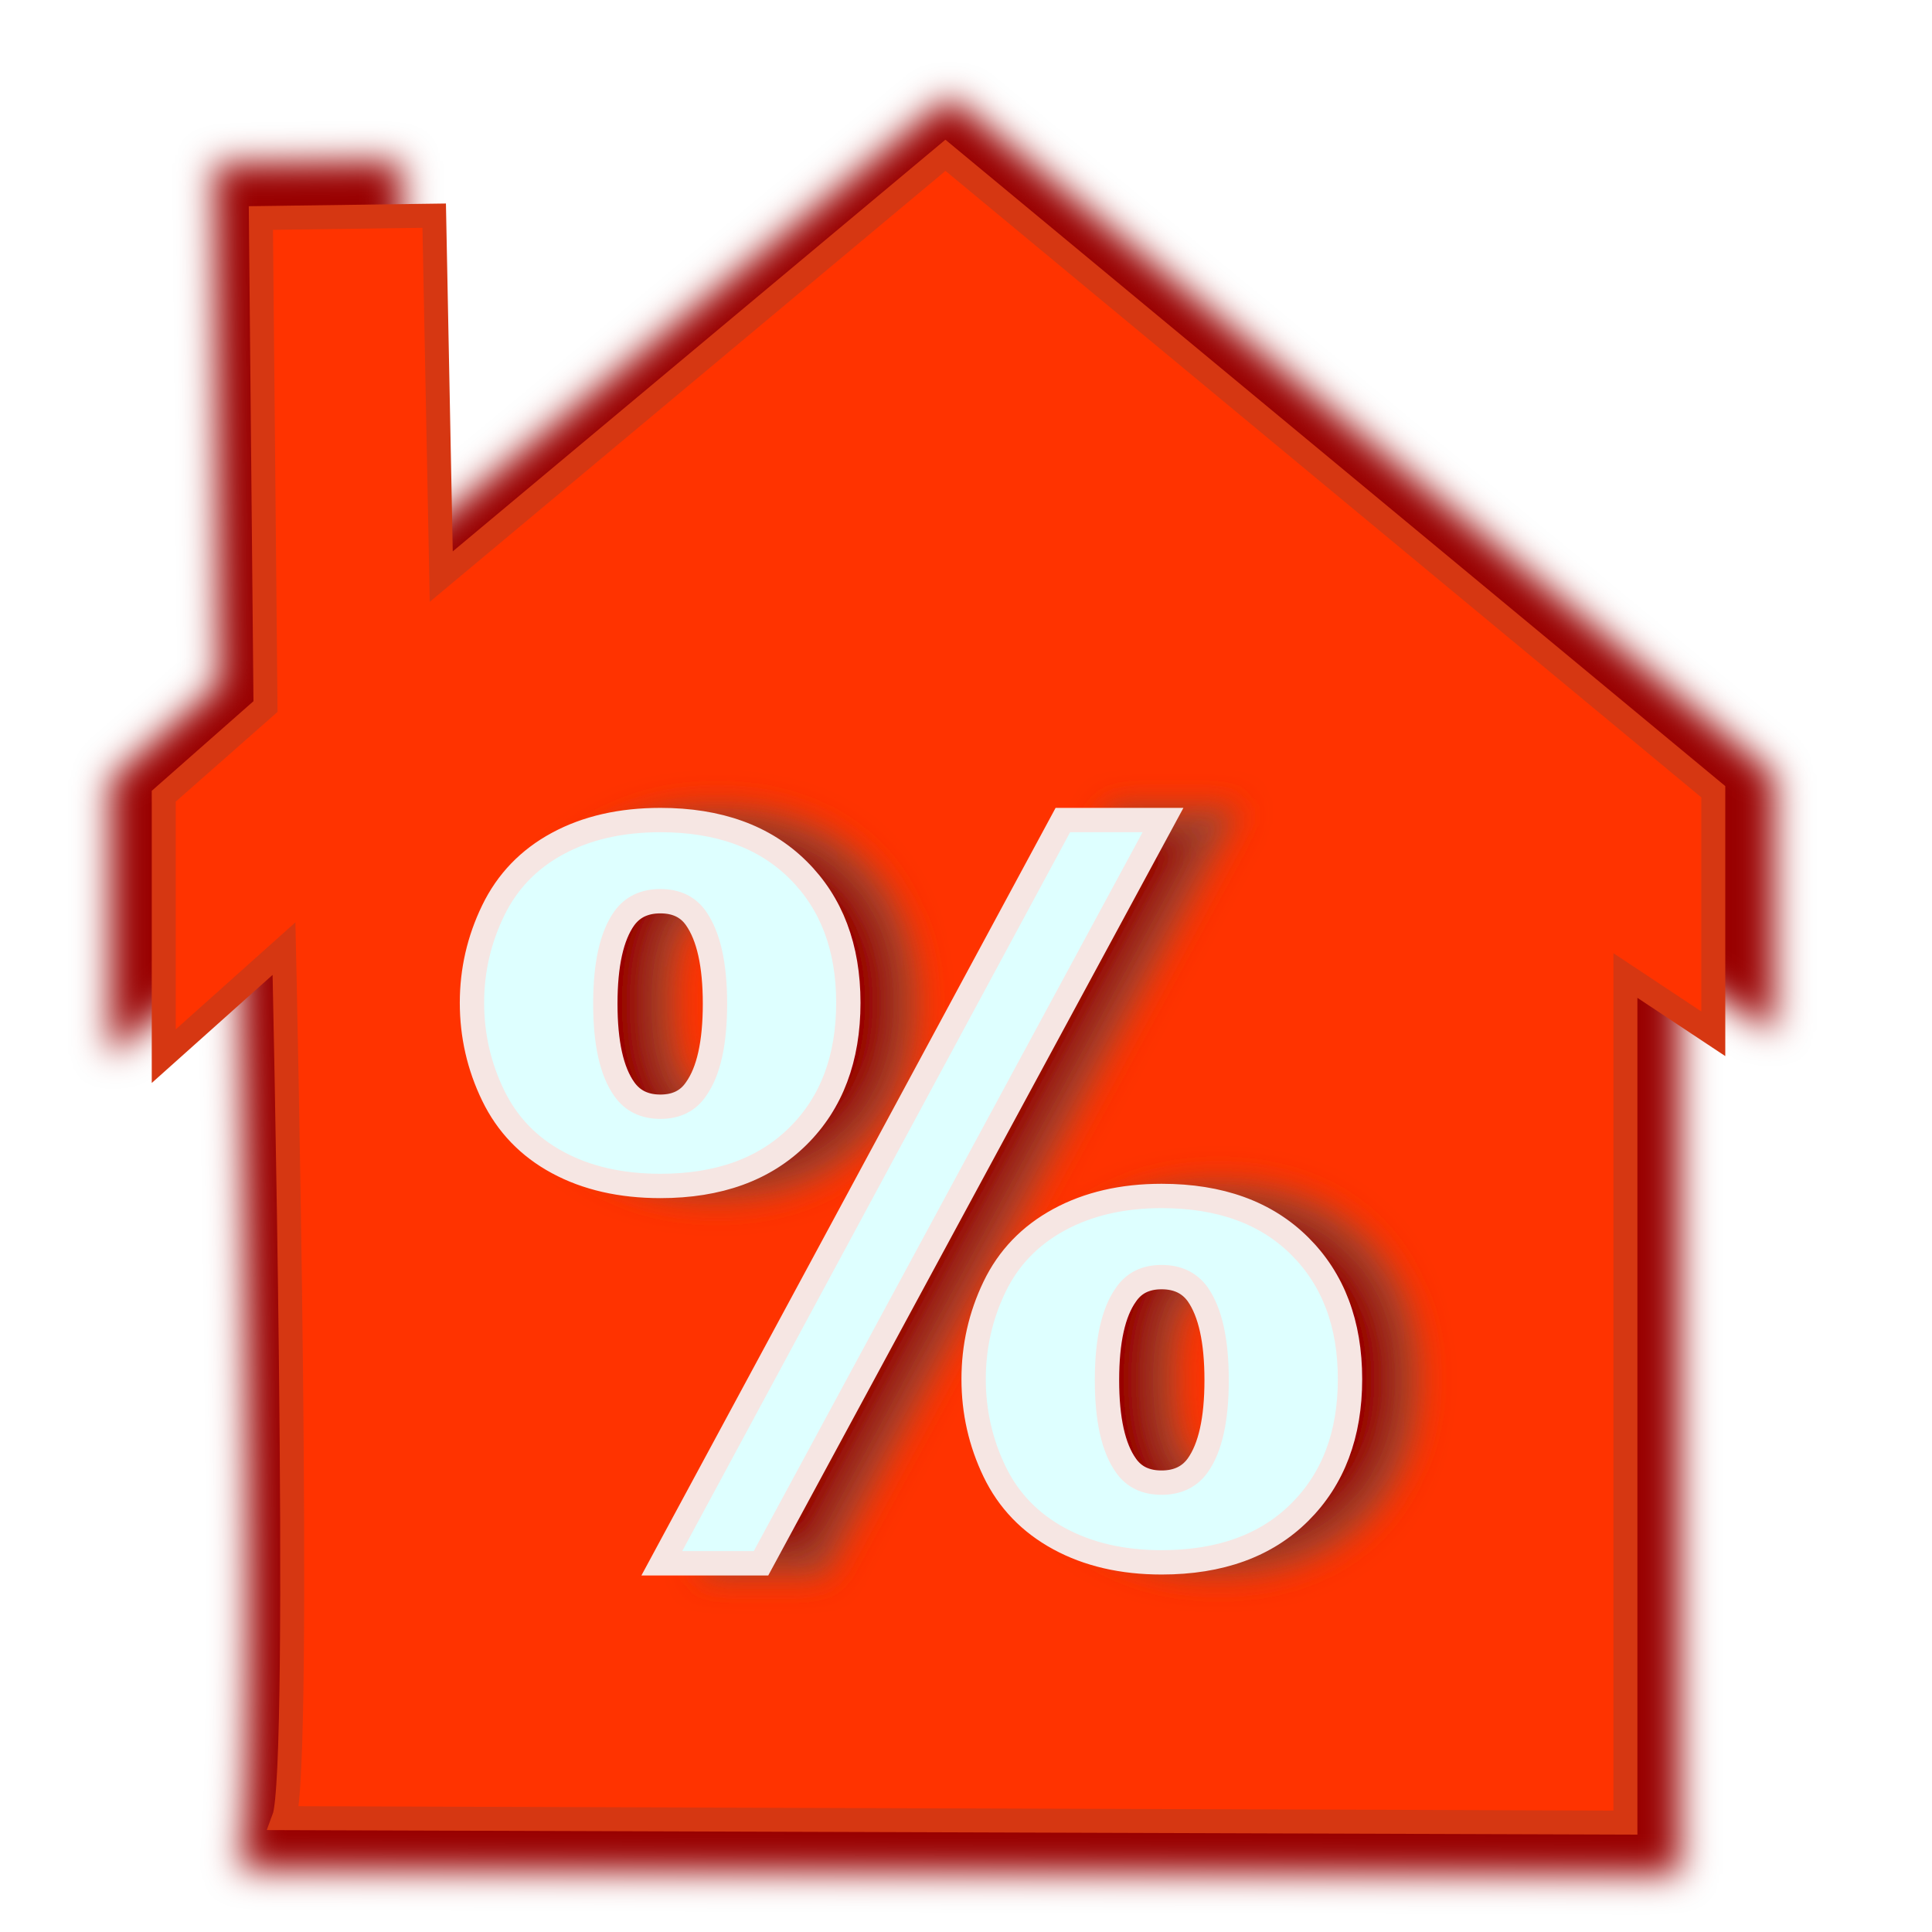
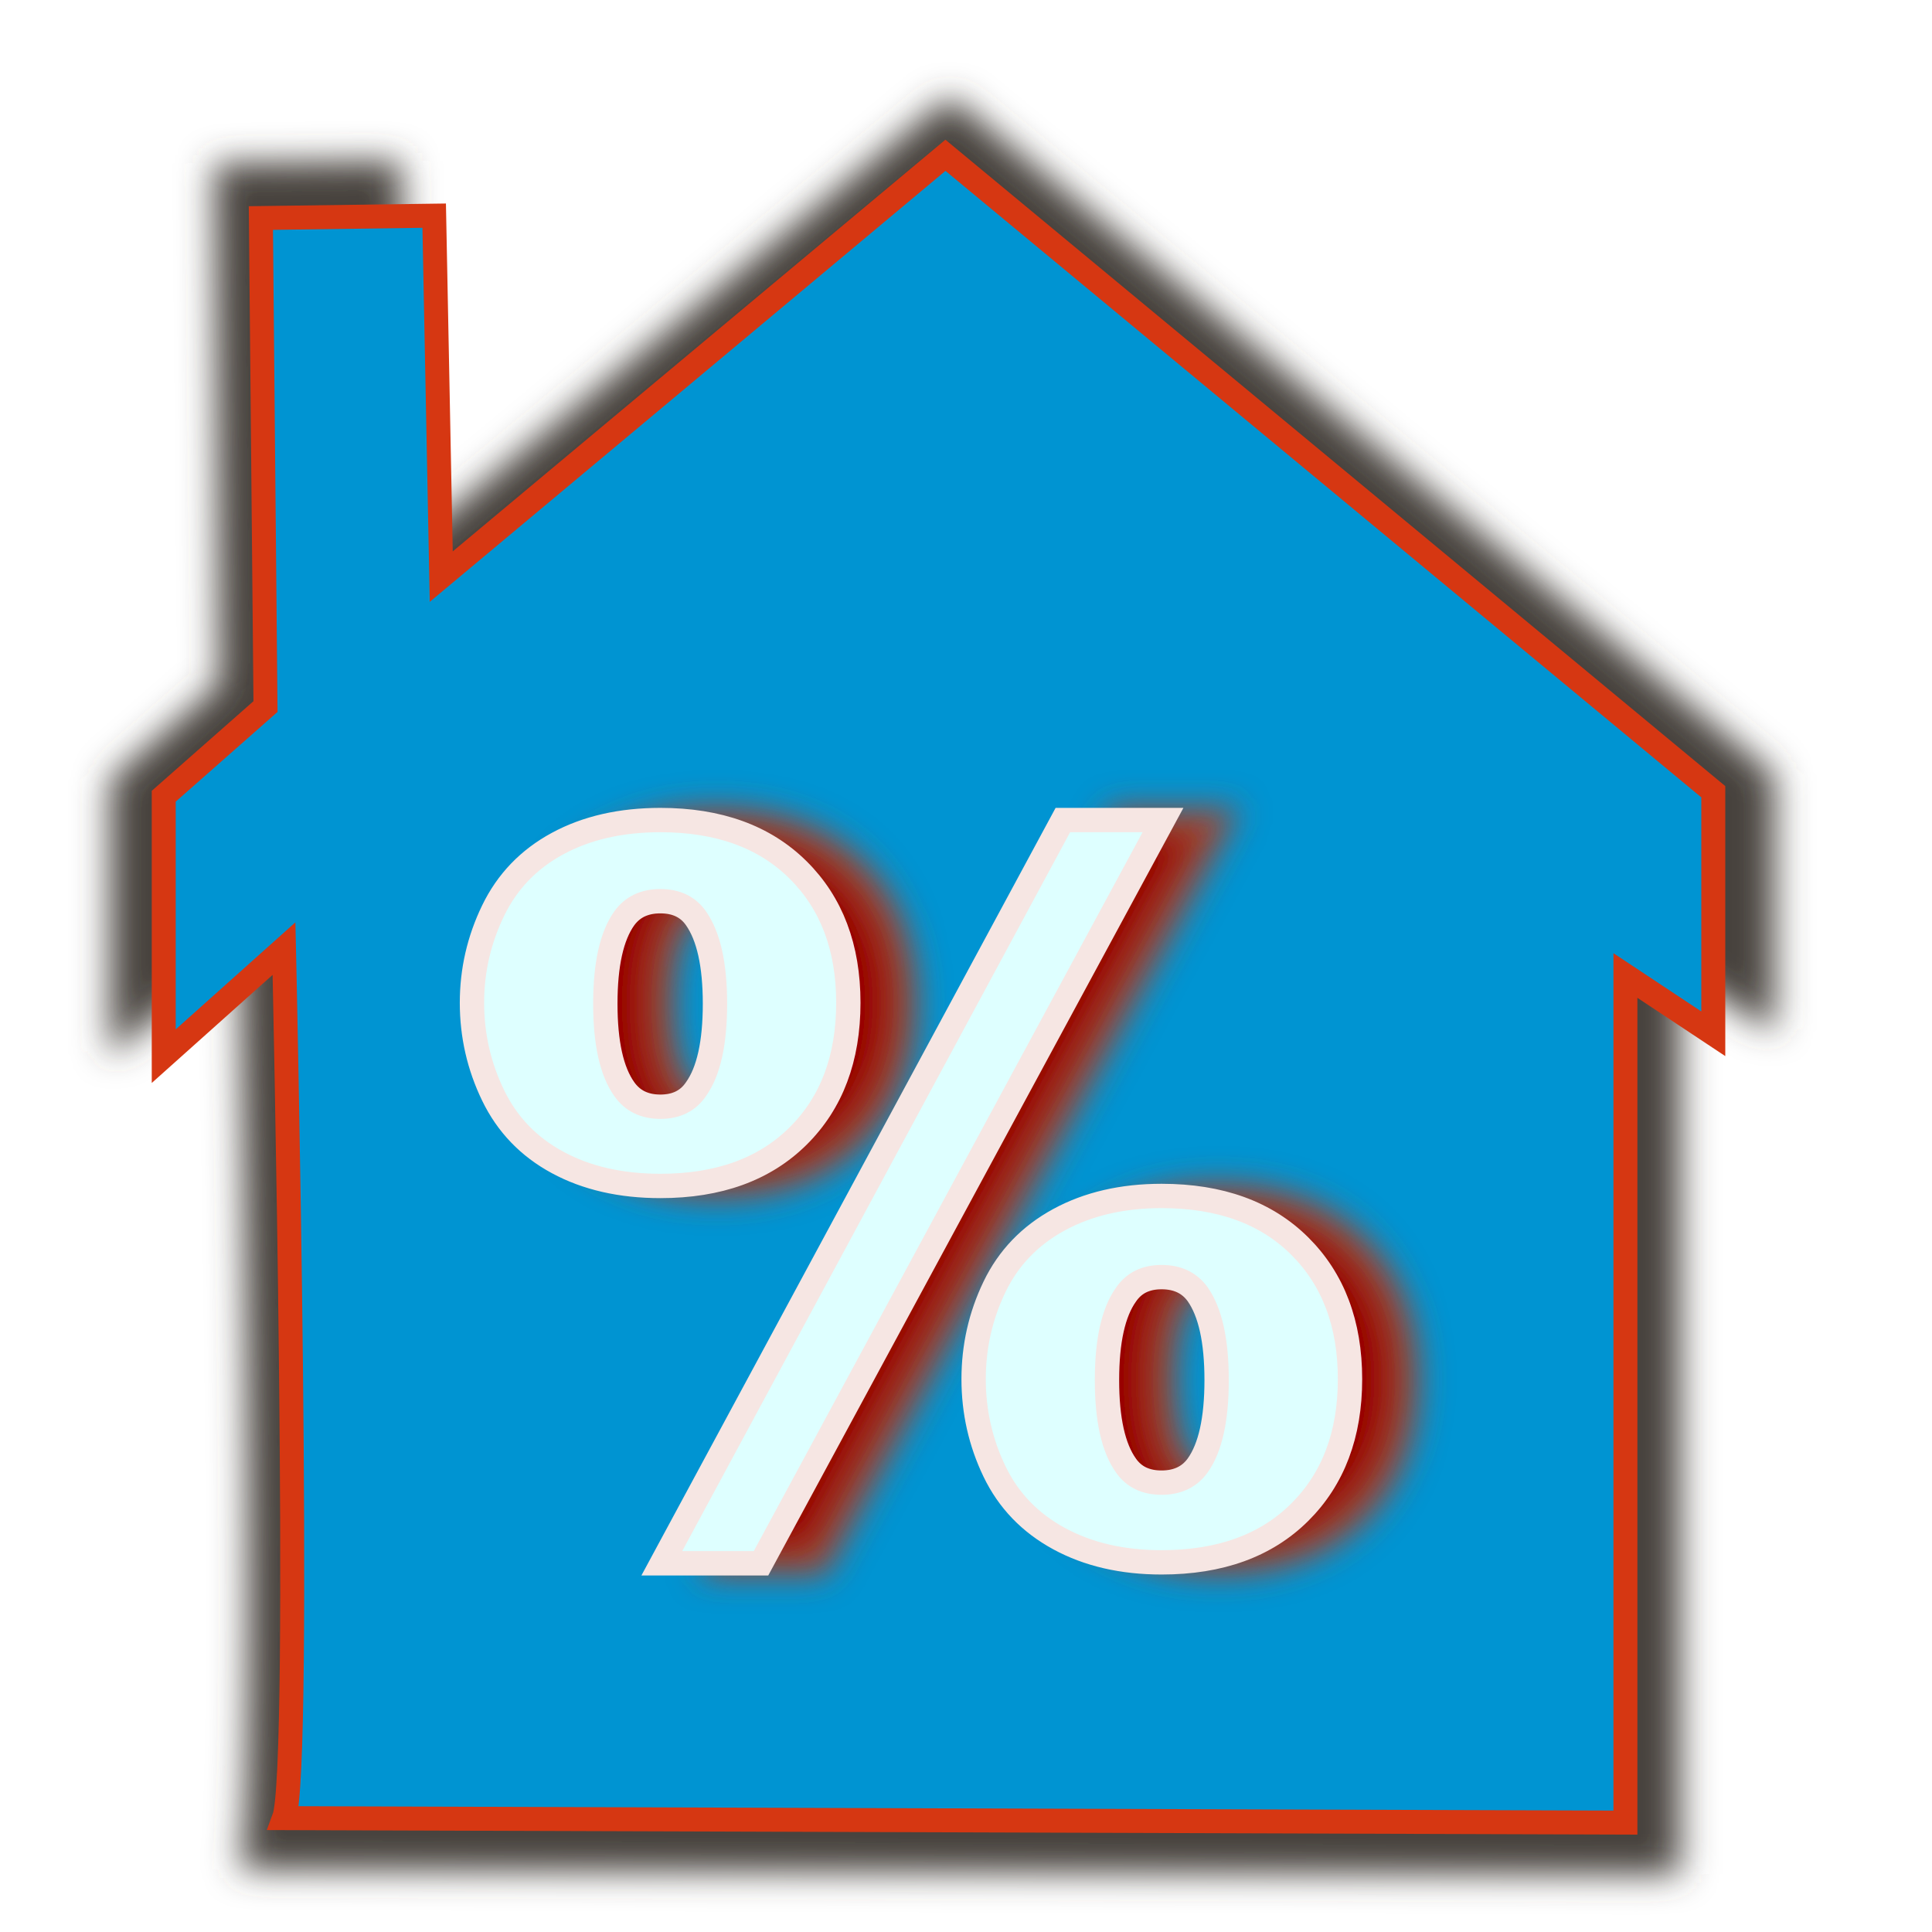
<svg xmlns="http://www.w3.org/2000/svg" width="64px" height="64px" id="svg2816" version="1.1">
  <defs id="defs2818">
    <filter id="filter3685">
      <feGaussianBlur stdDeviation="0.666" id="feGaussianBlur3687" />
    </filter>
    <filter id="filter3695">
      <feGaussianBlur stdDeviation="0.578" id="feGaussianBlur3697" />
    </filter>
  </defs>
  <g id="layer1">
-     <path id="path3689" d="m 4.051,59.887 c 0.654,-1.798 0,-31.714 0,-31.714 l -4.25,3.923 0,-9.482 3.596,-3.269 -0.163,-17.819 6.126,-0.087 0.25,13.165 17.819,-15.367 27.137,23.213 0,8.828 -3.106,-2.125 0,30.897 -47.408,-0.163 z" style="fill:#990000;stroke:#d63712;stroke-width:0;stroke-linecap:butt;stroke-linejoin:miter;stroke-miterlimit:4;stroke-opacity:1;stroke-dasharray:none;filter:url(#filter3695)" transform="matrix(1.006613,0,0,0.9685468,3.85306,3.932402)" />
-     <path style="fill:#ff3300;stroke:#d63712;stroke-width:0.794;stroke-linecap:butt;stroke-linejoin:miter;stroke-miterlimit:4;stroke-opacity:1;stroke-dasharray:none" d="m 9.408,60.228 c 0.613,-1.633 0,-28.804 0,-28.804 l -3.984,3.563 0,-8.611 L 8.795,23.406 8.642,7.223 14.383,7.144 14.617,19.101 31.319,5.144 56.755,26.227 l 0,8.018 -2.911,-1.93 0,28.061 -44.436,-0.148 z" id="path2840" />
+     <path id="path3689" d="m 4.051,59.887 c 0.654,-1.798 0,-31.714 0,-31.714 l -4.25,3.923 0,-9.482 3.596,-3.269 -0.163,-17.819 6.126,-0.087 0.25,13.165 17.819,-15.367 27.137,23.213 0,8.828 -3.106,-2.125 0,30.897 -47.408,-0.163 z" style="fill:#46423D;stroke:#d63712;stroke-width:0;stroke-linecap:butt;stroke-linejoin:miter;stroke-miterlimit:4;stroke-opacity:1;stroke-dasharray:none;filter:url(#filter3695)" transform="matrix(1.006613,0,0,0.9685468,3.85306,3.932402)" />
+     <path style="fill:#0094D2;stroke:#d63712;stroke-width:0.794;stroke-linecap:butt;stroke-linejoin:miter;stroke-miterlimit:4;stroke-opacity:1;stroke-dasharray:none" d="m 9.408,60.228 c 0.613,-1.633 0,-28.804 0,-28.804 l -3.984,3.563 0,-8.611 L 8.795,23.406 8.642,7.223 14.383,7.144 14.617,19.101 31.319,5.144 56.755,26.227 l 0,8.018 -2.911,-1.93 0,28.061 -44.436,-0.148 z" id="path2840" />
    <g transform="matrix(0.806348,0,0,0.806348,11.37716,18.89372)" id="g3669" style="font-size:39.932px;font-style:normal;font-variant:normal;font-weight:normal;font-stretch:normal;text-align:start;line-height:125%;writing-mode:lr-tb;text-anchor:start;fill:#990000;fill-opacity:1;stroke:none;filter:url(#filter3685);font-family:Arial Black;-inkscape-font-specification:Arial Black">
      <path id="path3671" style="fill:#990000;stroke:#9f4632;stroke-width:1;stroke-miterlimit:4;stroke-opacity:1;stroke-dasharray:none" d="m 31.879,10.258 4.114,0 -16.515,30.534 -4.075,0 z M 7.604,17.765 c -1.9e-6,-1.326 0.289,-2.587 0.868,-3.783 0.578,-1.196 1.462,-2.116 2.652,-2.759 1.189,-0.643 2.596,-0.965 4.221,-0.965 2.392,2.9e-5 4.277,0.682 5.654,2.047 1.378,1.365 2.067,3.185 2.067,5.459 -1.7e-5,2.288 -0.689,4.114 -2.067,5.479 -1.378,1.365 -3.263,2.047 -5.654,2.047 -1.625,1.4e-5 -3.032,-0.322 -4.221,-0.965 C 9.934,23.683 9.05,22.763 8.472,21.567 7.893,20.371 7.604,19.104 7.604,17.765 z m 5.479,0.039 c -8e-6,1.612 0.26,2.782 0.78,3.51 0.338,0.481 0.832,0.721 1.482,0.721 0.65,1.7e-5 1.137,-0.24 1.462,-0.721 0.52,-0.728 0.78,-1.898 0.78,-3.51 -1.2e-5,-1.599 -0.26,-2.769 -0.78,-3.51 -0.325,-0.468 -0.812,-0.702 -1.462,-0.702 -0.65,2.6e-5 -1.144,0.234 -1.482,0.702 -0.52,0.728 -0.78,1.898 -0.78,3.51 z m 15.13,15.423 c -2.2e-5,-1.339 0.286,-2.603 0.858,-3.792 0.572,-1.189 1.456,-2.109 2.652,-2.759 1.196,-0.65 2.6,-0.975 4.212,-0.975 2.405,1.4e-5 4.296,0.686 5.674,2.057 1.378,1.371 2.067,3.194 2.067,5.469 -3.8e-5,2.275 -0.689,4.098 -2.067,5.469 -1.378,1.371 -3.269,2.057 -5.674,2.057 -1.612,-10e-7 -3.016,-0.325 -4.212,-0.975 -1.196,-0.65 -2.08,-1.57 -2.652,-2.759 -0.572,-1.189 -0.858,-2.453 -0.858,-3.792 z m 5.479,0.039 c -2.8e-5,1.612 0.26,2.782 0.78,3.51 0.325,0.468 0.812,0.702 1.462,0.702 0.65,2e-6 1.144,-0.234 1.482,-0.702 0.52,-0.728 0.78,-1.898 0.78,-3.51 -3.2e-5,-1.612 -0.26,-2.788 -0.78,-3.529 -0.338,-0.468 -0.832,-0.702 -1.482,-0.702 -0.65,1.1e-5 -1.137,0.24 -1.462,0.721 -0.52,0.728 -0.78,1.898 -0.78,3.51 z" />
    </g>
    <g style="font-size:39.932px;font-style:normal;font-variant:normal;font-weight:normal;font-stretch:normal;text-align:start;line-height:125%;writing-mode:lr-tb;text-anchor:start;fill:#deffff;fill-opacity:1;stroke:#f6e6e3;stroke-opacity:1;font-family:Arial Black;-inkscape-font-specification:Arial Black" id="text3614" transform="matrix(0.806348,0,0,0.806348,9.502976,18.89372)">
      <path d="m 31.879,10.258 4.114,0 -16.515,30.534 -4.075,0 z M 7.604,17.765 c -1.9e-6,-1.326 0.289,-2.587 0.868,-3.783 0.578,-1.196 1.462,-2.116 2.652,-2.759 1.189,-0.643 2.596,-0.965 4.221,-0.965 2.392,2.9e-5 4.277,0.682 5.654,2.047 1.378,1.365 2.067,3.185 2.067,5.459 -1.7e-5,2.288 -0.689,4.114 -2.067,5.479 -1.378,1.365 -3.263,2.047 -5.654,2.047 -1.625,1.4e-5 -3.032,-0.322 -4.221,-0.965 C 9.934,23.683 9.05,22.763 8.472,21.567 7.893,20.371 7.604,19.104 7.604,17.765 z m 5.479,0.039 c -8e-6,1.612 0.26,2.782 0.78,3.51 0.338,0.481 0.832,0.721 1.482,0.721 0.65,1.7e-5 1.137,-0.24 1.462,-0.721 0.52,-0.728 0.78,-1.898 0.78,-3.51 -1.2e-5,-1.599 -0.26,-2.769 -0.78,-3.51 -0.325,-0.468 -0.812,-0.702 -1.462,-0.702 -0.65,2.6e-5 -1.144,0.234 -1.482,0.702 -0.52,0.728 -0.78,1.898 -0.78,3.51 z m 15.13,15.423 c -2.2e-5,-1.339 0.286,-2.603 0.858,-3.792 0.572,-1.189 1.456,-2.109 2.652,-2.759 1.196,-0.65 2.6,-0.975 4.212,-0.975 2.405,1.4e-5 4.296,0.686 5.674,2.057 1.378,1.371 2.067,3.194 2.067,5.469 -3.8e-5,2.275 -0.689,4.098 -2.067,5.469 -1.378,1.371 -3.269,2.057 -5.674,2.057 -1.612,-10e-7 -3.016,-0.325 -4.212,-0.975 -1.196,-0.65 -2.08,-1.57 -2.652,-2.759 -0.572,-1.189 -0.858,-2.453 -0.858,-3.792 z m 5.479,0.039 c -2.8e-5,1.612 0.26,2.782 0.78,3.51 0.325,0.468 0.812,0.702 1.462,0.702 0.65,2e-6 1.144,-0.234 1.482,-0.702 0.52,-0.728 0.78,-1.898 0.78,-3.51 -3.2e-5,-1.612 -0.26,-2.788 -0.78,-3.529 -0.338,-0.468 -0.832,-0.702 -1.482,-0.702 -0.65,1.1e-5 -1.137,0.24 -1.462,0.721 -0.52,0.728 -0.78,1.898 -0.78,3.51 z" style="stroke:#f6e6e3;stroke-width:1;stroke-miterlimit:4;stroke-opacity:1;stroke-dasharray:none" id="path3619" />
    </g>
  </g>
</svg>
